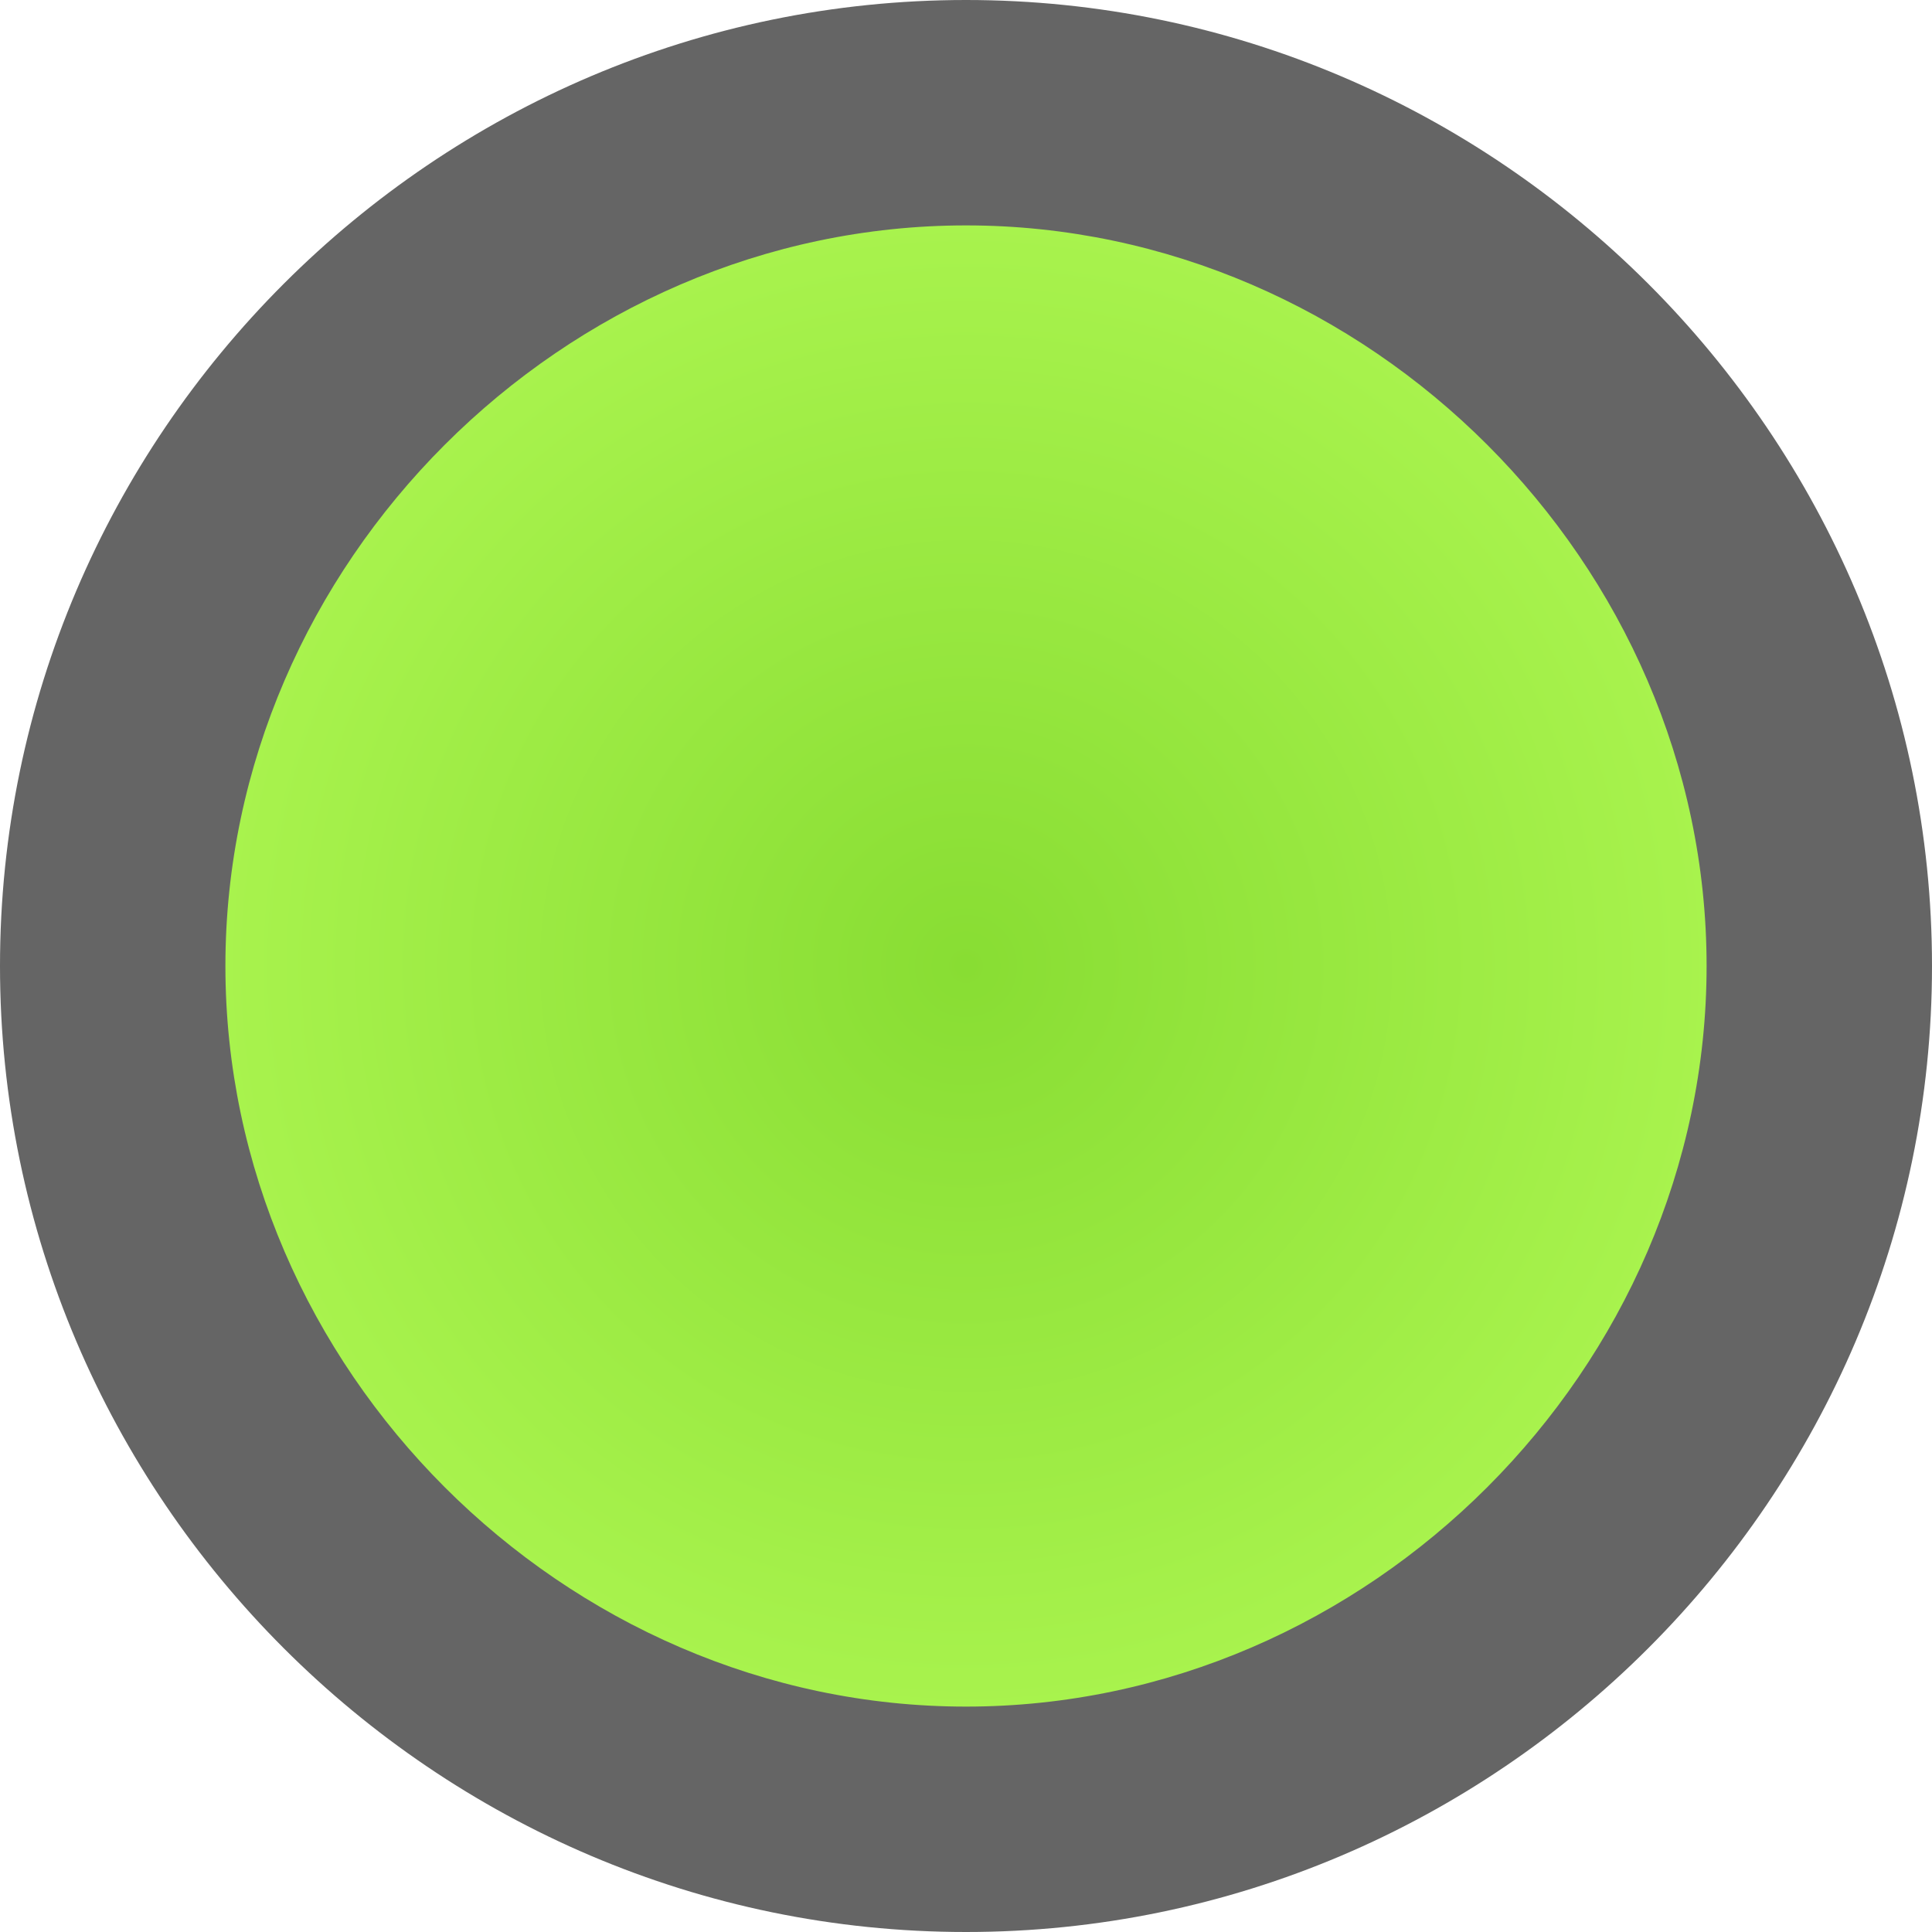
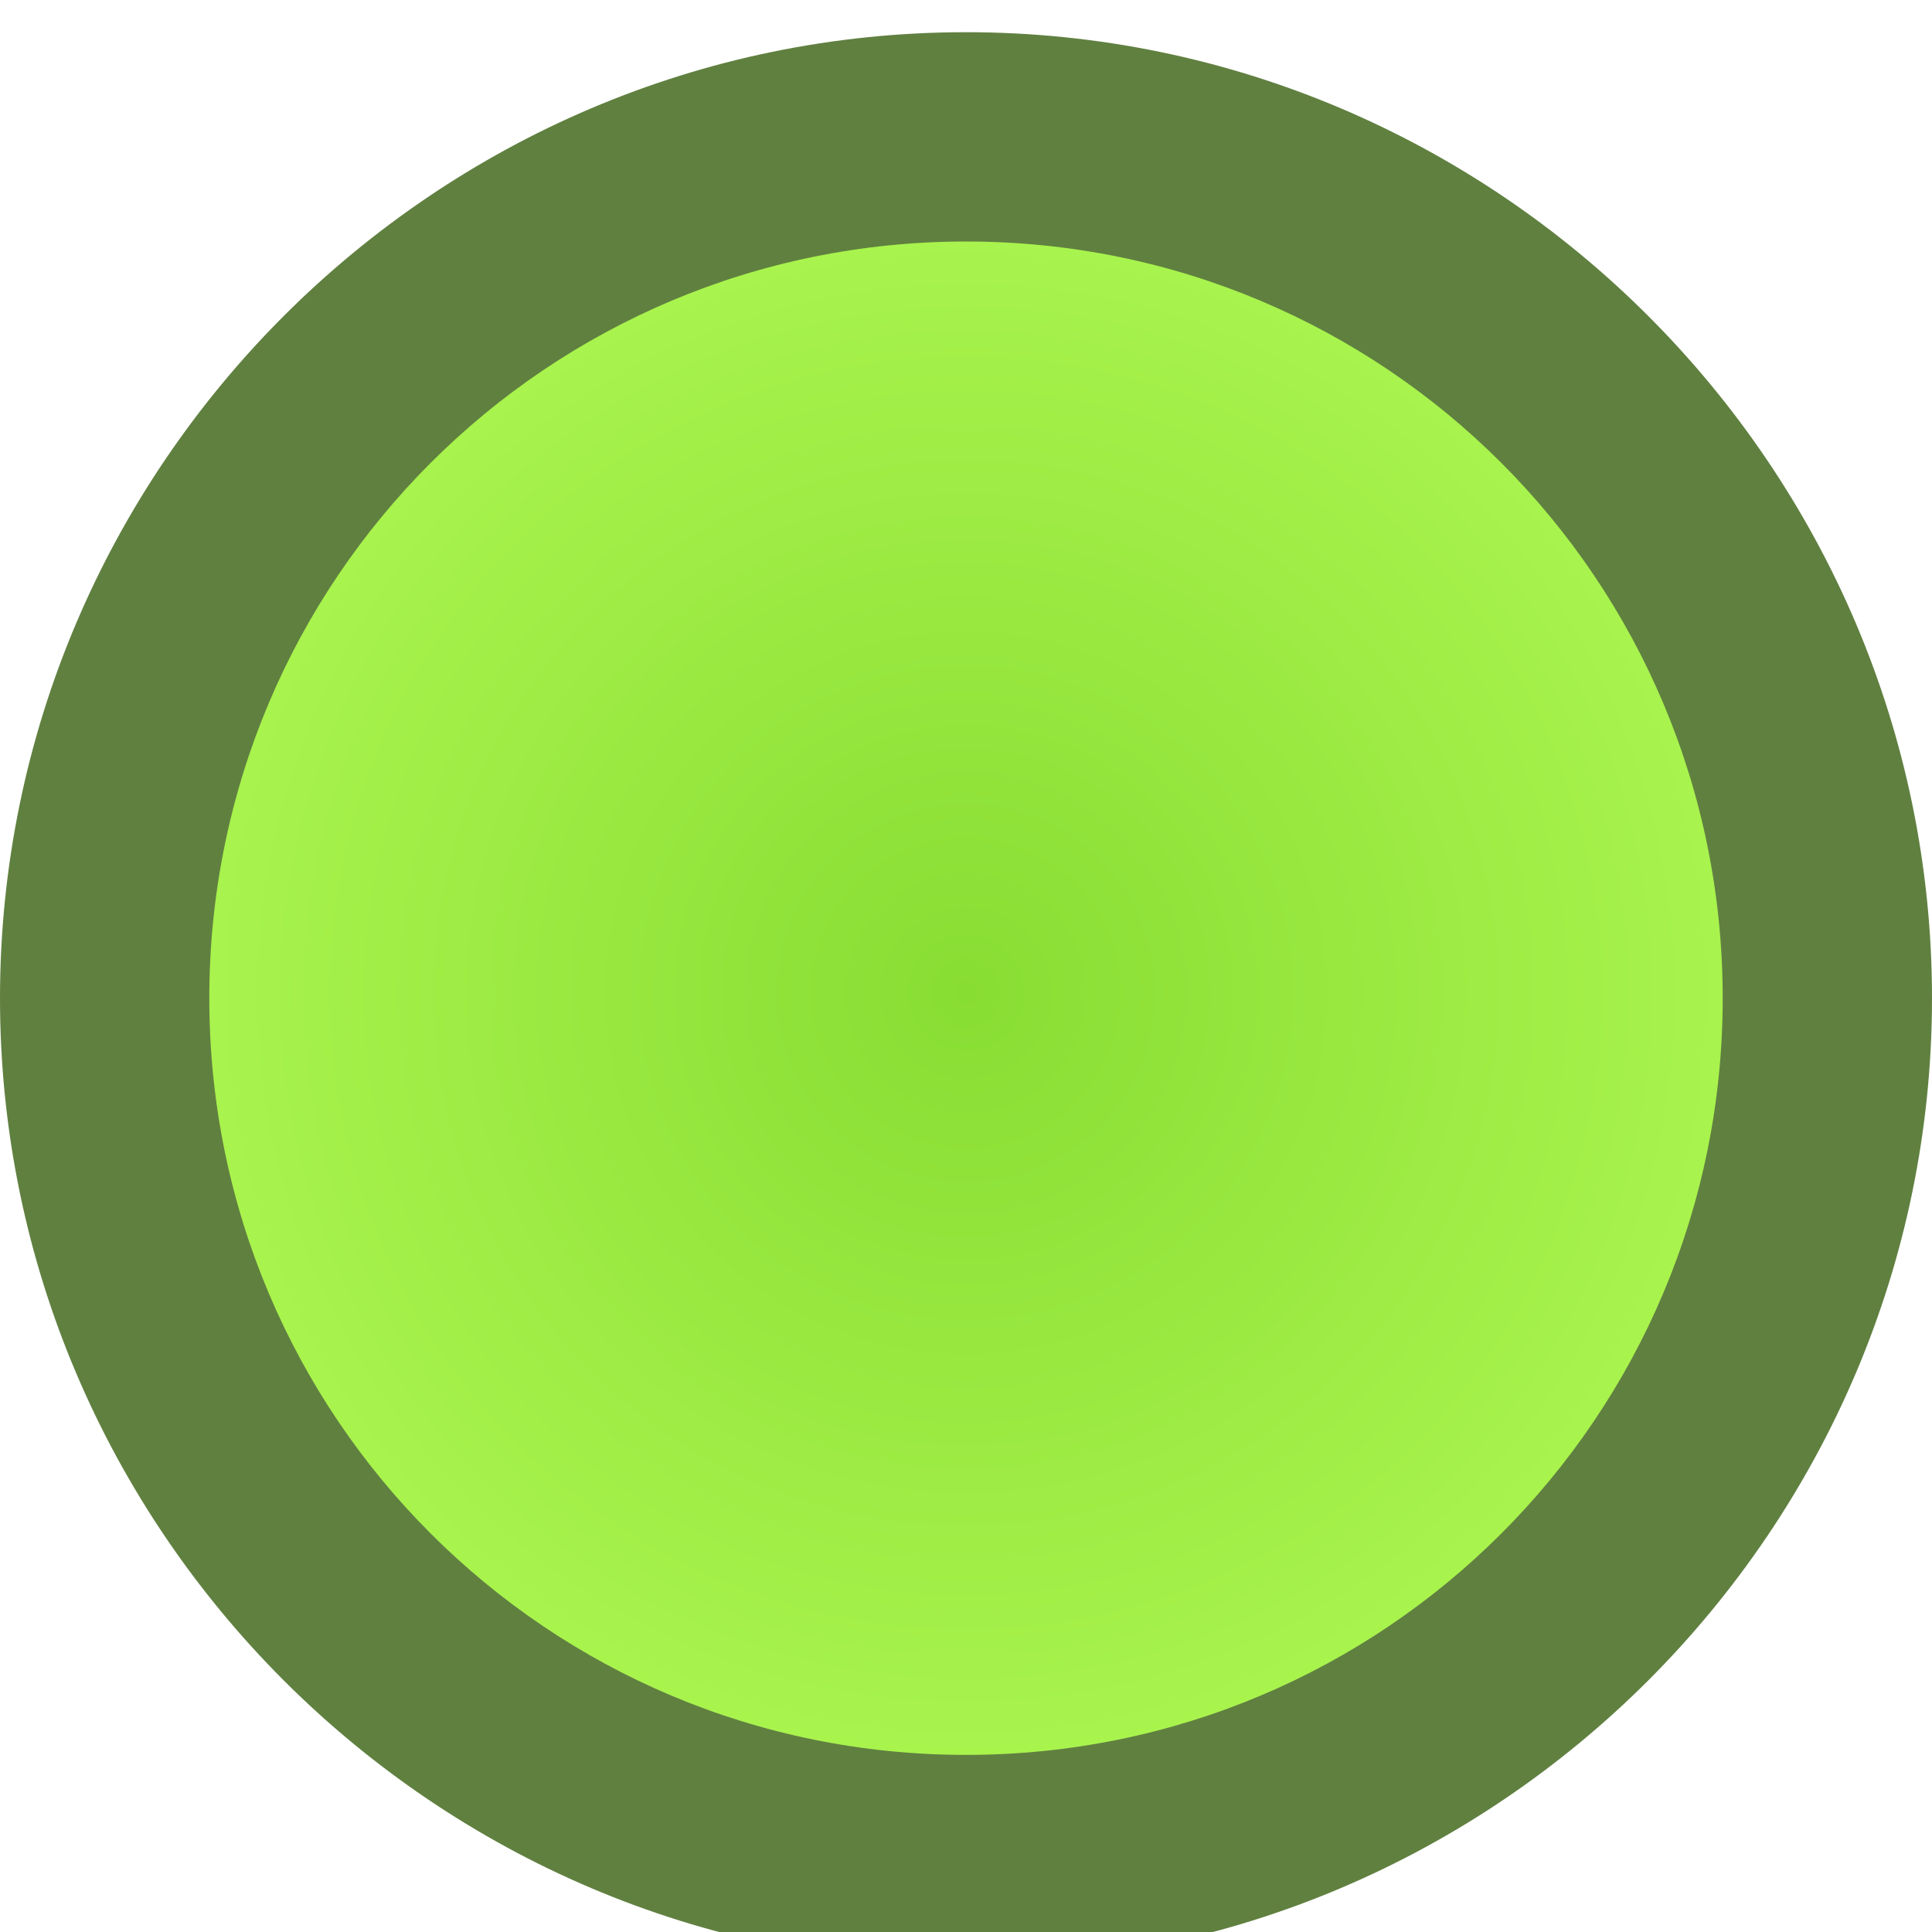
<svg xmlns="http://www.w3.org/2000/svg" width="12" height="12" viewBox="0 0 12 12">
  <g>
-     <radialGradient id="a" cx="6" cy="6" r="5.3" gradientUnits="userSpaceOnUse">
+     <radialGradient id="a" cx="6" cy="6.167" r="5.35" gradientUnits="userSpaceOnUse">
      <stop offset="0" stop-color="#8d3" />
      <stop offset="1" stop-color="#ADF651" />
    </radialGradient>
-     <path fill="url(#a)" d="M6 11.3C3.1 11.3.7 8.9.7 6S3.1.7 6 .7s5.3 2.4 5.3 5.3-2.4 5.3-5.3 5.3z" />
-     <path fill="#656565" d="M6 1.4c2.5 0 4.6 2.1 4.6 4.6S8.5 10.6 6 10.6 1.4 8.5 1.4 6 3.5 1.4 6 1.4M6 0C2.7 0 0 2.7 0 6s2.7 6 6 6 6-2.7 6-6-2.7-6-6-6z" />
+     <path d="M6 11.5C3 11.5.7 9.1.7 6.1S3 .8 6 .8s5.3 2.4 5.3 5.4S9 11.5 6 11.5z" fill="url(#a)" />
+     <path d="M6 1.5c2.6 0 4.7 2.1 4.7 4.7S8.6 10.9 6 10.9 1.3 8.8 1.3 6.2 3.4 1.5 6 1.5M6 .2c-3.3 0-6 2.7-6 6s2.7 6 6 6 6-2.7 6-6-2.7-6-6-6z" fill="#608040" />
  </g>
</svg>
